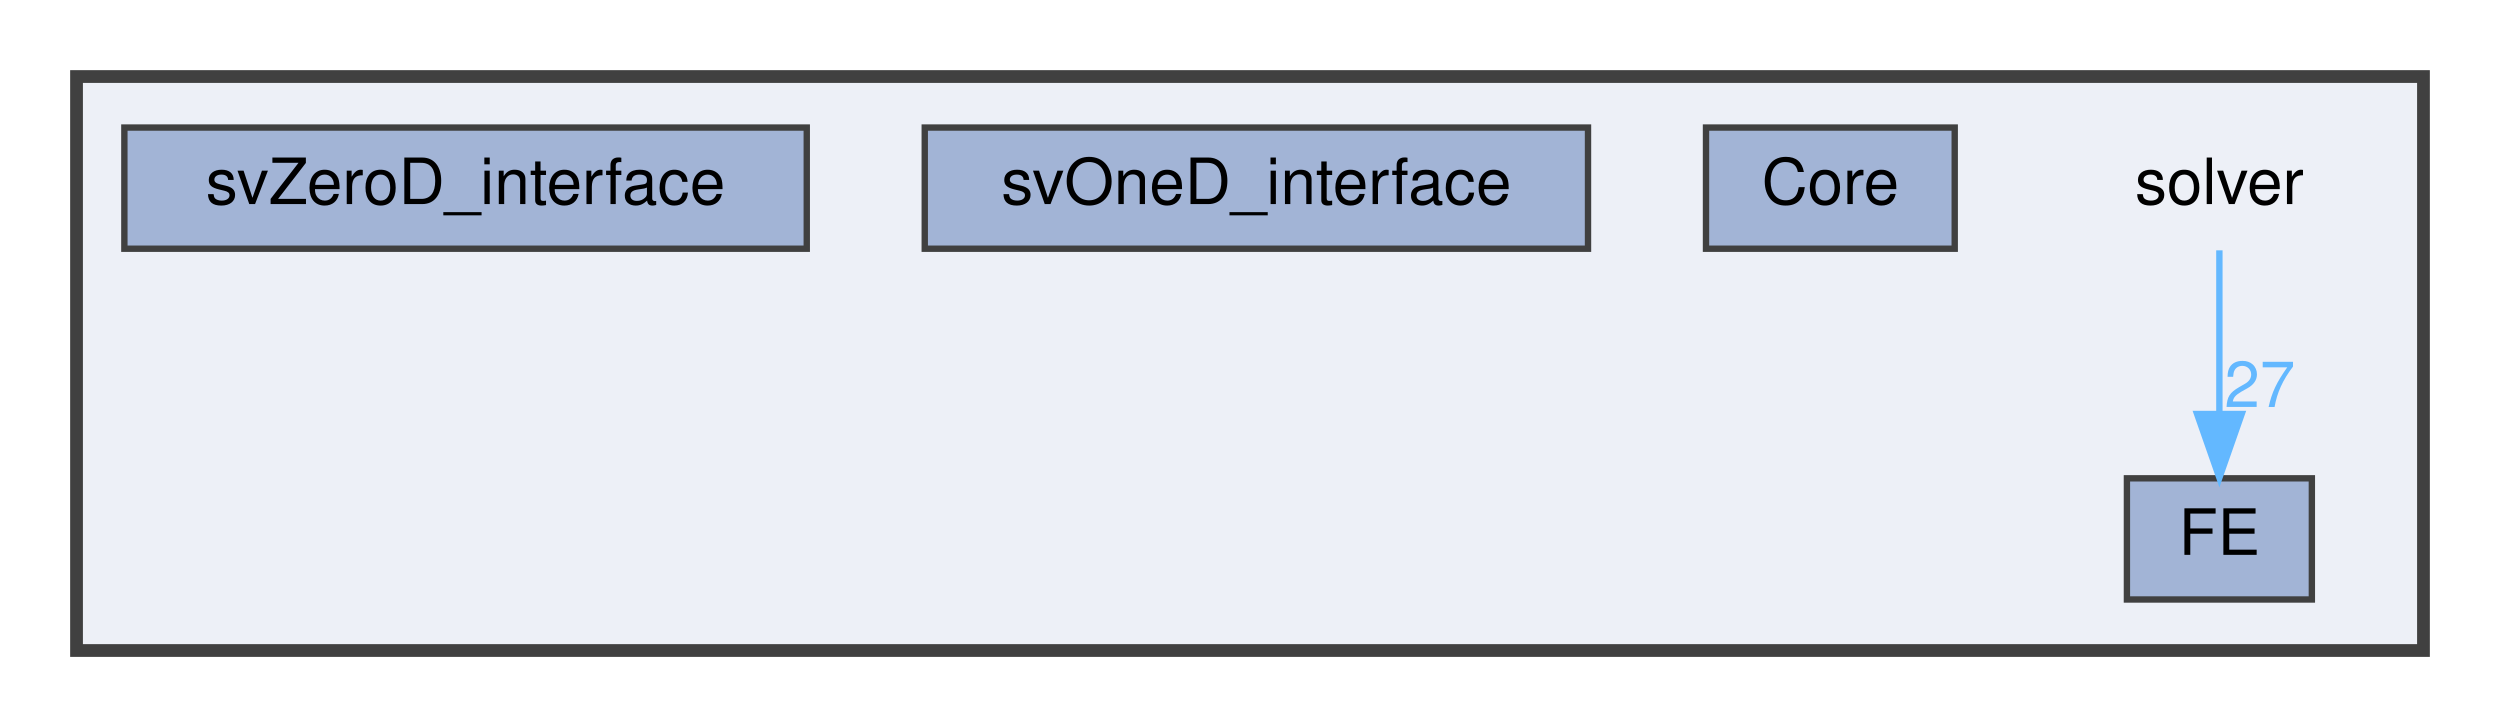
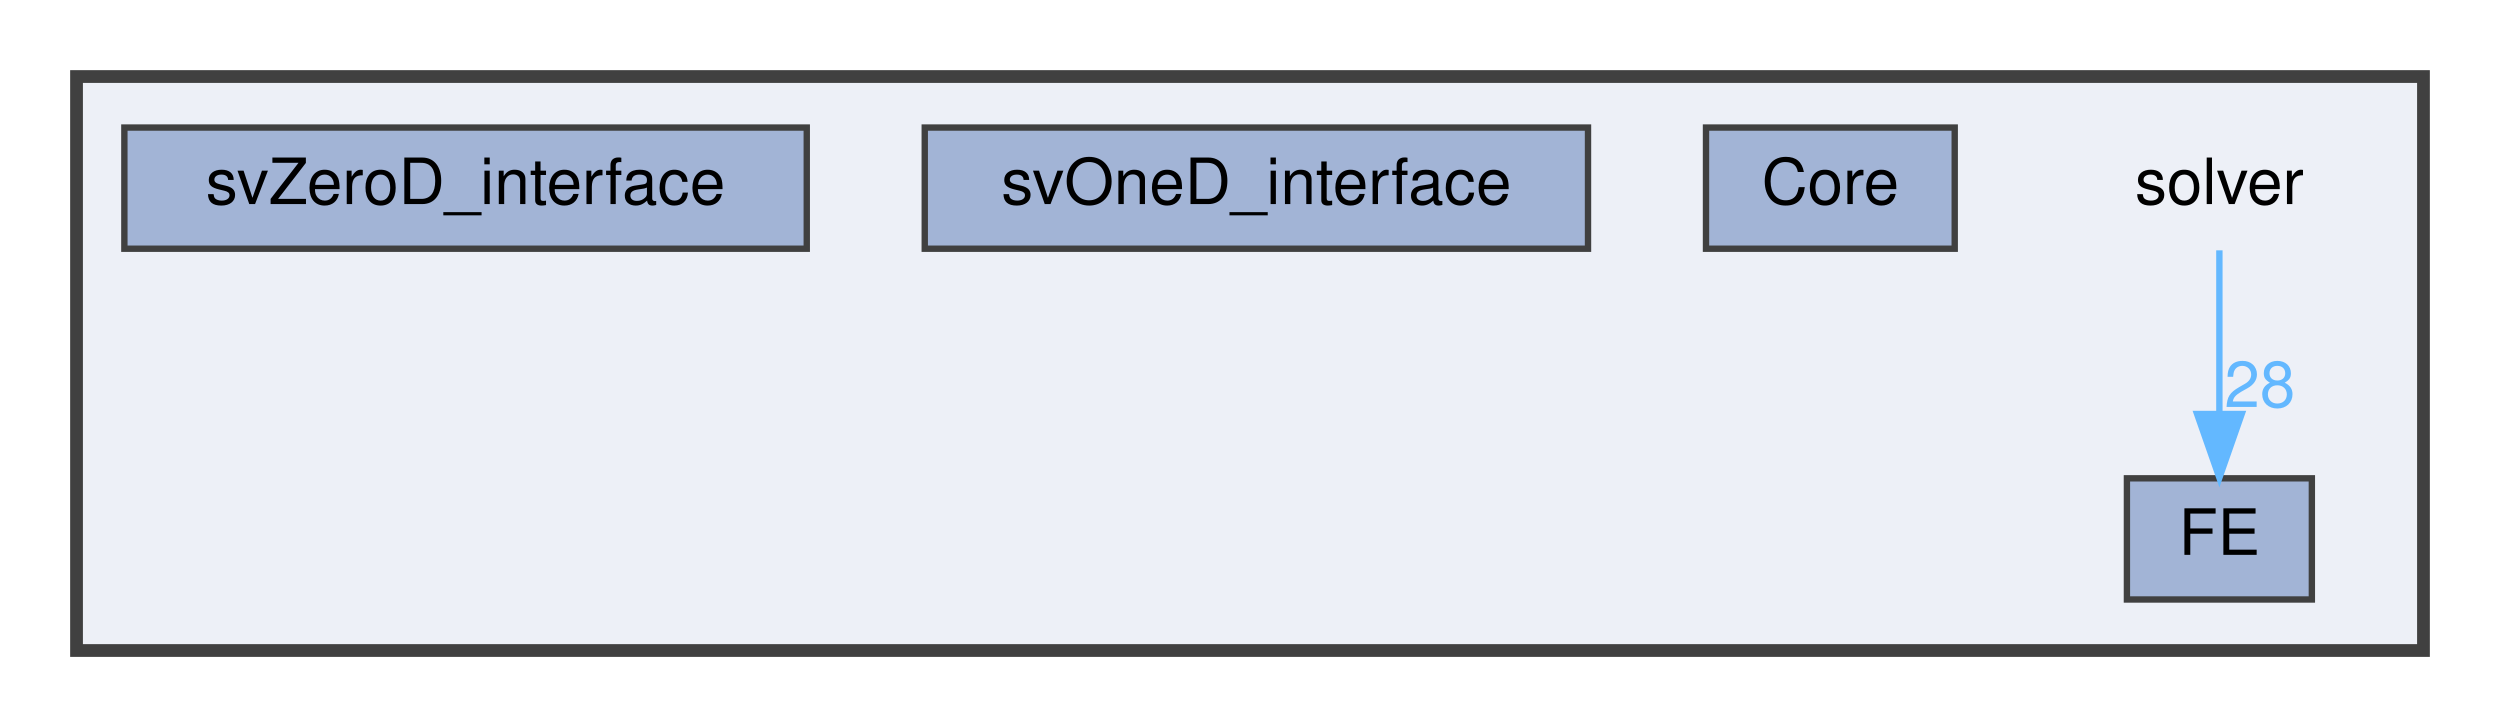
<svg xmlns="http://www.w3.org/2000/svg" xmlns:xlink="http://www.w3.org/1999/xlink" width="392pt" height="114pt" viewBox="0.00 0.00 392.00 114.00">
  <g id="graph0" class="graph" transform="scale(1 1) rotate(0) translate(4 110)">
    <g id="clust1" class="cluster">
      <g id="a_clust1">
        <a xlink:href="dir_efbd6dac86ba3db355ec311a66674d80.html" target="_top">
          <polygon fill="#edf0f7" stroke="#404040" stroke-width="2" points="8,-8 8,-98 376,-98 376,-8 8,-8" />
        </a>
      </g>
    </g>
    <g id="node1" class="node">
      <text text-anchor="middle" x="344" y="-78" font-family="Helvetica,sans-Serif" font-size="10.00">solver</text>
    </g>
    <g id="node3" class="node">
      <g id="a_node3">
        <a xlink:href="dir_edb35bb30936176f05c4bb64c6d7790d.html" target="_top" xlink:title="FE">
          <polygon fill="#a2b4d6" stroke="#404040" points="358.5,-35 329.5,-35 329.5,-16 358.5,-16 358.5,-35" />
          <text text-anchor="middle" x="344" y="-23" font-family="Helvetica,sans-Serif" font-size="10.00">FE</text>
        </a>
      </g>
    </g>
    <g id="edge1" class="edge">
      <g id="a_edge1">
        <a xlink:href="dir_000009_000004.html" target="_top">
          <path fill="none" stroke="#63b8ff" d="M344,-70.75C344,-63.8 344,-53.85 344,-45.13" />
          <polygon fill="#63b8ff" stroke="#63b8ff" points="347.5,-45.09 344,-35.09 340.5,-45.09 347.5,-45.09" />
        </a>
      </g>
      <g id="a_edge1-headlabel">
-         <a xlink:href="dir_000009_000004.html" target="_top" xlink:title="27">
-           <text text-anchor="middle" x="350.34" y="-46.18" font-family="Helvetica,sans-Serif" font-size="10.00" fill="#63b8ff">27</text>
+         <a xlink:href="dir_000009_000004.html" target="_top" xlink:title="28">
+           <text text-anchor="middle" x="350.34" y="-46.18" font-family="Helvetica,sans-Serif" font-size="10.00" fill="#63b8ff">28</text>
        </a>
      </g>
    </g>
    <g id="node2" class="node">
      <g id="a_node2">
        <a xlink:href="dir_f9f47ebc898640bd1221b4284220c2cd.html" target="_top" xlink:title="Core">
          <polygon fill="#a2b4d6" stroke="#404040" points="302.5,-90 263.5,-90 263.5,-71 302.5,-71 302.5,-90" />
          <text text-anchor="middle" x="283" y="-78" font-family="Helvetica,sans-Serif" font-size="10.00">Core</text>
        </a>
      </g>
    </g>
    <g id="node4" class="node">
      <g id="a_node4">
        <a xlink:href="dir_39fb30b511ea8661f96a62ff60238661.html" target="_top" xlink:title="svOneD_interface">
          <polygon fill="#a2b4d6" stroke="#404040" points="245,-90 141,-90 141,-71 245,-71 245,-90" />
          <text text-anchor="middle" x="193" y="-78" font-family="Helvetica,sans-Serif" font-size="10.00">svOneD_interface</text>
        </a>
      </g>
    </g>
    <g id="node5" class="node">
      <g id="a_node5">
        <a xlink:href="dir_c12edd3389dbd555225deb48185c0c12.html" target="_top" xlink:title="svZeroD_interface">
          <polygon fill="#a2b4d6" stroke="#404040" points="122.5,-90 15.5,-90 15.5,-71 122.5,-71 122.5,-90" />
          <text text-anchor="middle" x="69" y="-78" font-family="Helvetica,sans-Serif" font-size="10.00">svZeroD_interface</text>
        </a>
      </g>
    </g>
  </g>
</svg>
